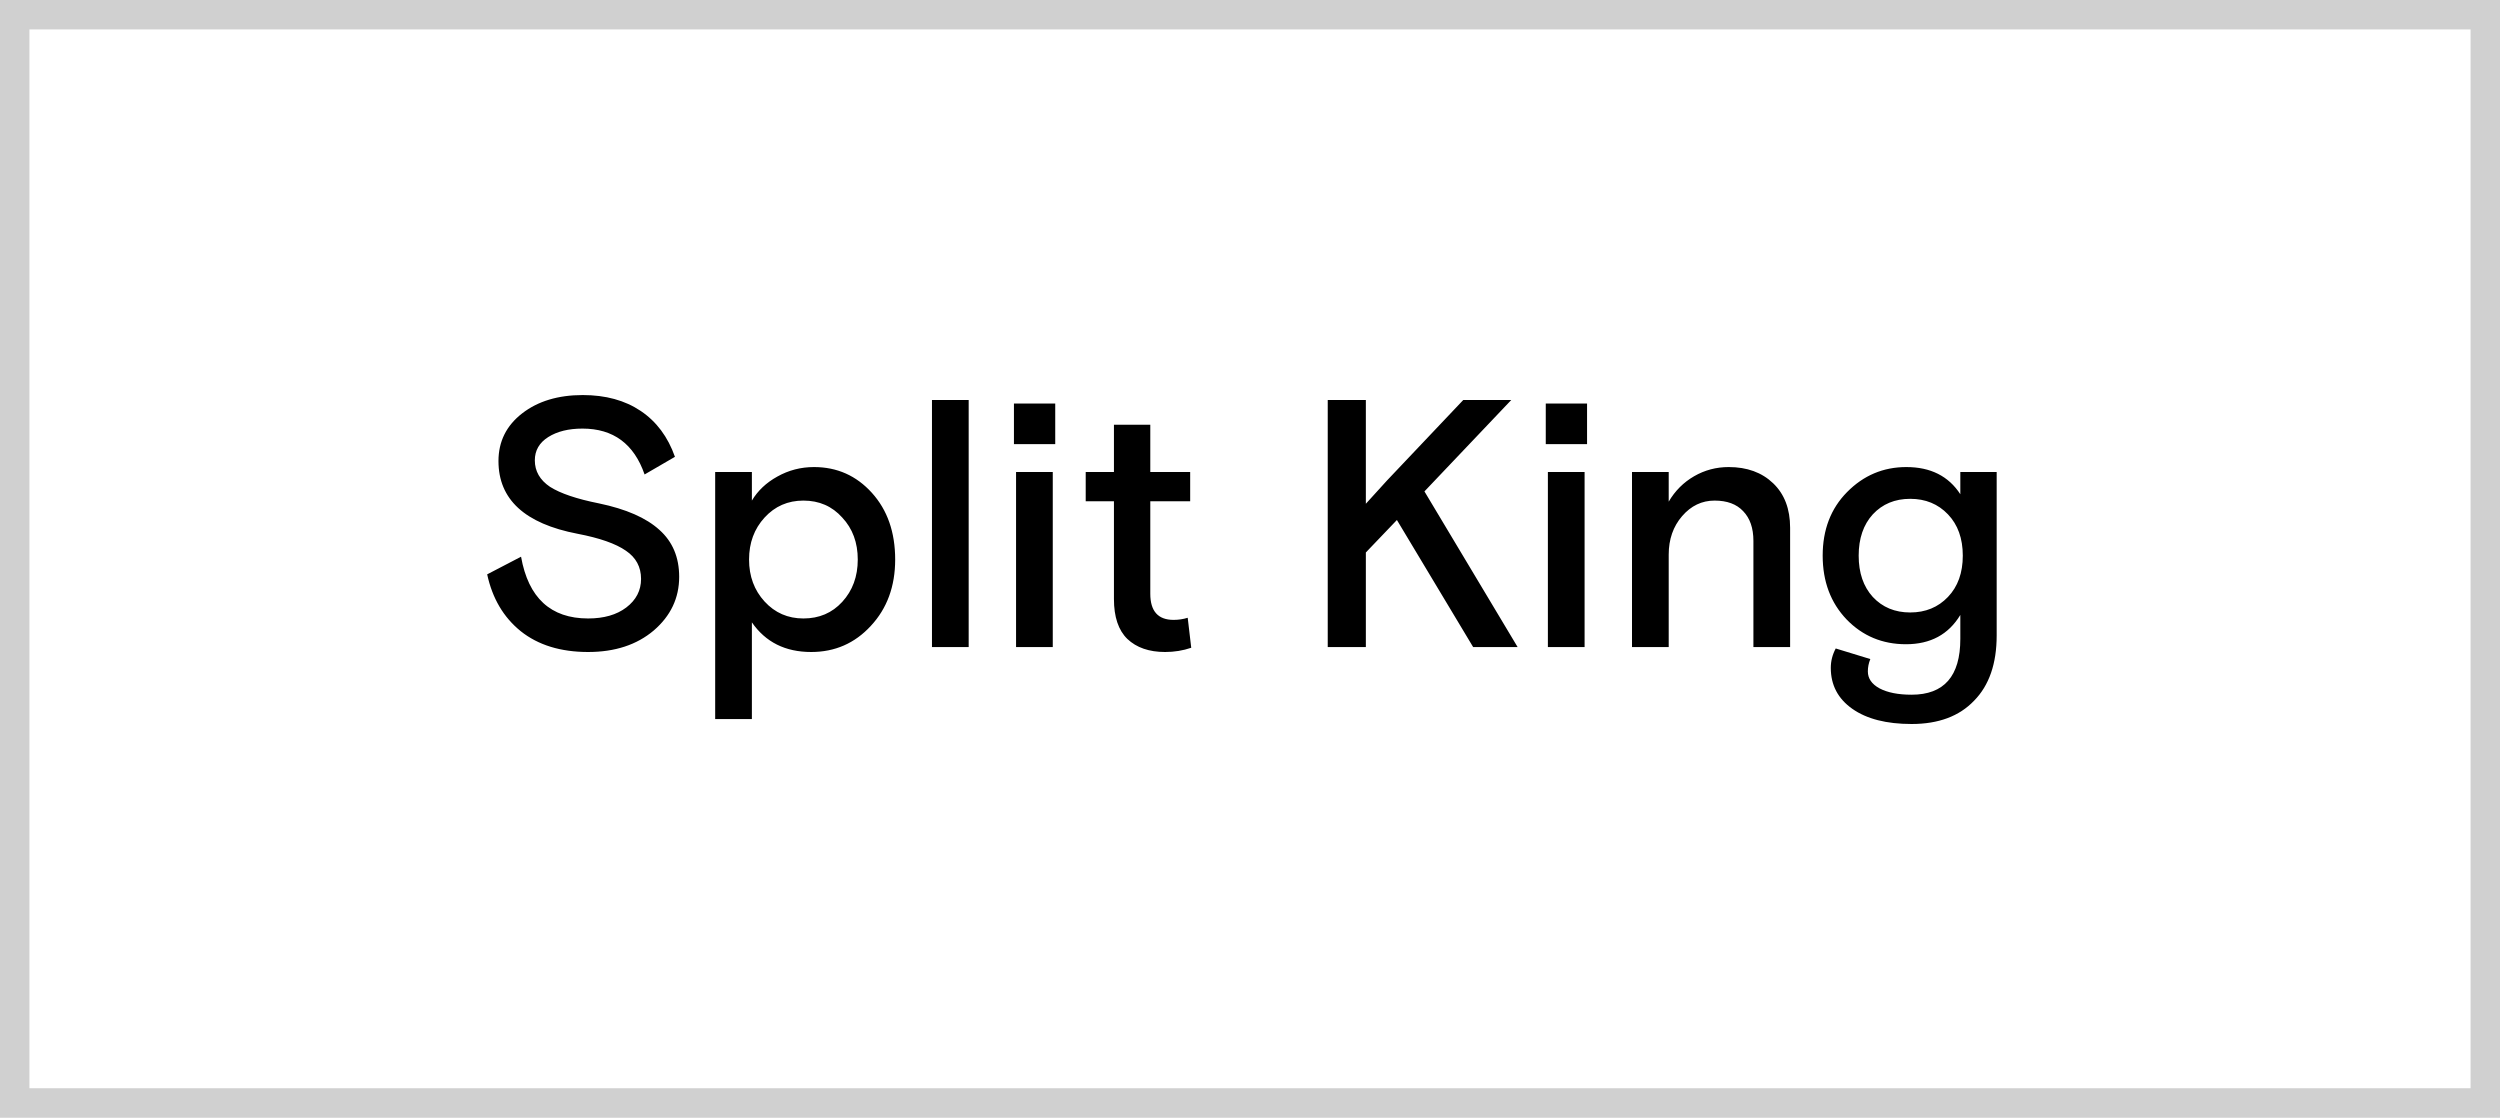
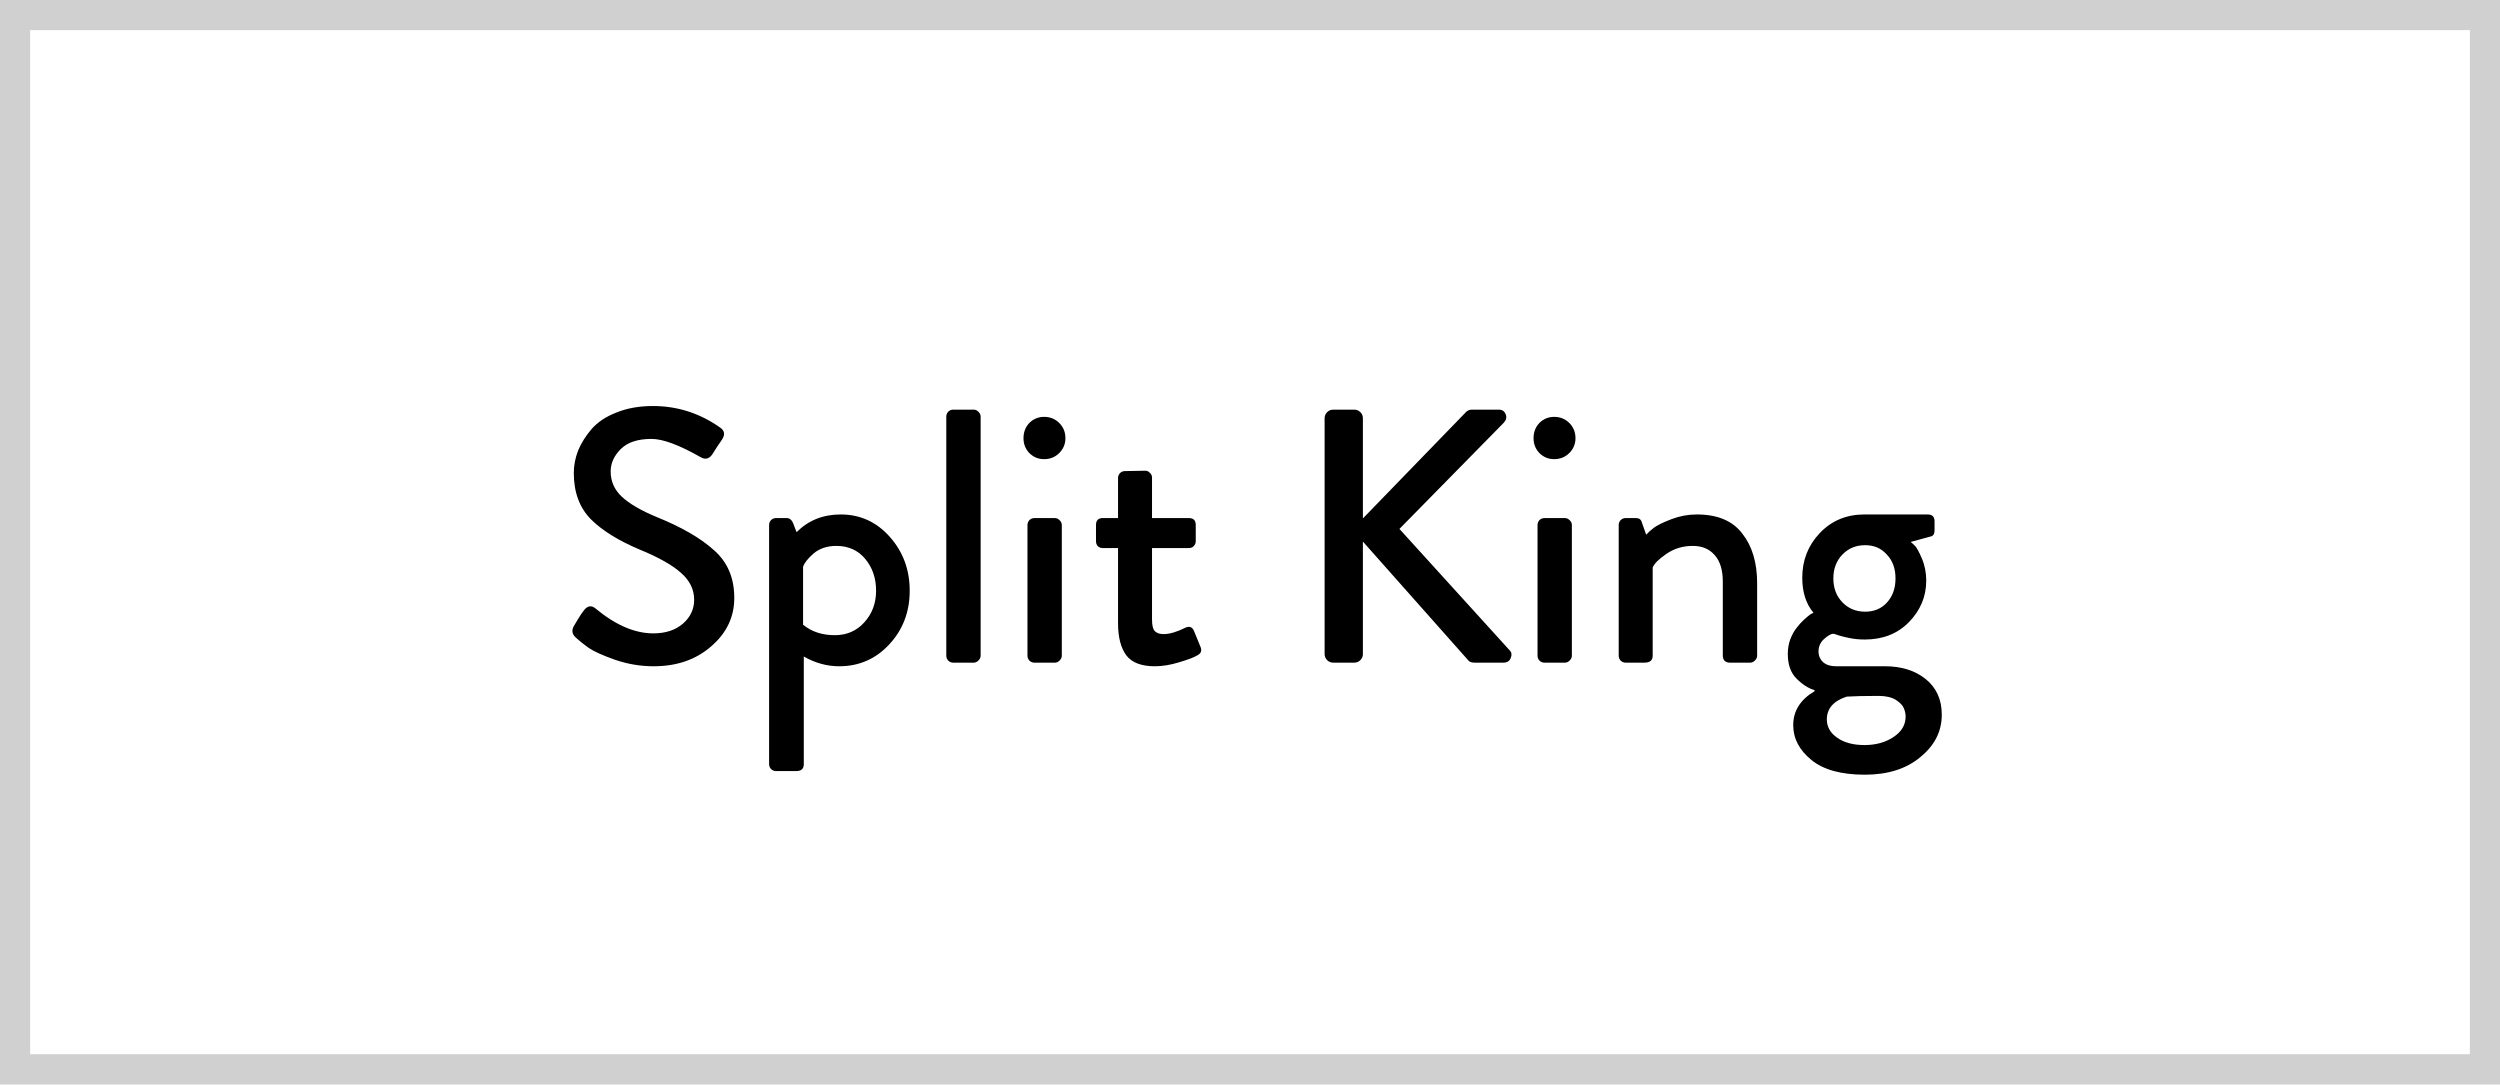
- <svg xmlns="http://www.w3.org/2000/svg" width="85" height="38" viewBox="0 0 85 38" fill="none">
-   <rect x="0.5" y="0.5" width="84" height="37" fill="white" />
-   <rect x="0.5" y="0.5" width="84" height="37" stroke="#D0D0D0" />
-   <path d="M16.564 19.528L17.716 18.928C17.964 20.328 18.724 21.028 19.996 21.028C20.532 21.028 20.964 20.904 21.292 20.656C21.628 20.4 21.796 20.076 21.796 19.684C21.796 19.276 21.624 18.956 21.28 18.724C20.936 18.484 20.388 18.292 19.636 18.148C17.844 17.804 16.948 16.98 16.948 15.676C16.948 15.012 17.216 14.472 17.752 14.056C18.288 13.64 18.976 13.432 19.816 13.432C20.592 13.432 21.248 13.612 21.784 13.972C22.32 14.332 22.708 14.852 22.948 15.532L21.916 16.132C21.556 15.092 20.852 14.572 19.804 14.572C19.332 14.572 18.944 14.668 18.64 14.86C18.336 15.052 18.184 15.316 18.184 15.652C18.184 16.02 18.356 16.32 18.7 16.552C19.052 16.776 19.608 16.964 20.368 17.116C21.288 17.308 21.972 17.608 22.42 18.016C22.868 18.416 23.092 18.948 23.092 19.612C23.092 20.332 22.804 20.94 22.228 21.436C21.652 21.924 20.908 22.168 19.996 22.168C19.06 22.168 18.296 21.932 17.704 21.46C17.12 20.988 16.74 20.344 16.564 19.528ZM24.316 24.448V16.048H25.564V17.02C25.764 16.684 26.052 16.412 26.428 16.204C26.812 15.988 27.228 15.88 27.676 15.88C28.46 15.88 29.116 16.172 29.644 16.756C30.172 17.34 30.436 18.096 30.436 19.024C30.436 19.936 30.16 20.688 29.608 21.28C29.064 21.872 28.388 22.168 27.58 22.168C26.7 22.168 26.028 21.832 25.564 21.16V24.448H24.316ZM28.636 20.464C28.988 20.08 29.164 19.6 29.164 19.024C29.164 18.448 28.988 17.972 28.636 17.596C28.292 17.212 27.852 17.02 27.316 17.02C26.788 17.02 26.348 17.212 25.996 17.596C25.644 17.98 25.468 18.456 25.468 19.024C25.468 19.592 25.644 20.068 25.996 20.452C26.348 20.836 26.788 21.028 27.316 21.028C27.852 21.028 28.292 20.84 28.636 20.464ZM31.687 22V13.6H32.935V22H31.687ZM34.546 22V16.048H35.794V22H34.546ZM34.474 15.1V13.72H35.878V15.1H34.474ZM37.874 20.368V17.044H36.914V16.048H37.874V14.44H39.11V16.048H40.466V17.044H39.11V20.188C39.11 20.78 39.374 21.076 39.902 21.076C40.07 21.076 40.23 21.052 40.382 21.004L40.502 22.024C40.222 22.12 39.926 22.168 39.614 22.168C39.07 22.168 38.642 22.02 38.33 21.724C38.026 21.428 37.874 20.976 37.874 20.368ZM45.143 22V13.6H46.439V17.128L47.159 16.336L49.751 13.6H51.383L48.431 16.708L51.599 22H50.087L47.495 17.68L46.439 18.784V22H45.143ZM52.628 22V16.048H53.876V22H52.628ZM52.556 15.1V13.72H53.96V15.1H52.556ZM55.488 22V16.048H56.736V17.056C56.952 16.688 57.24 16.4 57.6 16.192C57.96 15.984 58.352 15.88 58.776 15.88C59.4 15.88 59.904 16.064 60.288 16.432C60.672 16.8 60.864 17.304 60.864 17.944V22H59.616V18.388C59.616 17.956 59.5 17.62 59.268 17.38C59.044 17.14 58.72 17.02 58.296 17.02C57.864 17.02 57.496 17.196 57.192 17.548C56.888 17.9 56.736 18.336 56.736 18.856V22H55.488ZM62.247 22.708C62.247 22.476 62.303 22.256 62.415 22.048L63.591 22.408C63.535 22.544 63.507 22.684 63.507 22.828C63.507 23.068 63.639 23.26 63.903 23.404C64.175 23.548 64.539 23.62 64.995 23.62C66.099 23.62 66.651 22.988 66.651 21.724V20.908C66.251 21.572 65.635 21.904 64.803 21.904C64.003 21.904 63.331 21.624 62.787 21.064C62.243 20.496 61.971 19.772 61.971 18.892C61.971 18.012 62.247 17.292 62.799 16.732C63.359 16.164 64.031 15.88 64.815 15.88C65.639 15.88 66.251 16.188 66.651 16.804V16.048H67.887V21.604C67.887 22.564 67.631 23.304 67.119 23.824C66.615 24.352 65.907 24.616 64.995 24.616C64.139 24.616 63.467 24.444 62.979 24.1C62.491 23.756 62.247 23.292 62.247 22.708ZM66.231 20.296C66.567 19.944 66.735 19.476 66.735 18.892C66.735 18.308 66.567 17.84 66.231 17.488C65.895 17.136 65.467 16.96 64.947 16.96C64.427 16.96 64.003 17.136 63.675 17.488C63.355 17.84 63.195 18.308 63.195 18.892C63.195 19.476 63.355 19.944 63.675 20.296C64.003 20.648 64.427 20.824 64.947 20.824C65.467 20.824 65.895 20.648 66.231 20.296Z" fill="black" />
+ <svg xmlns="http://www.w3.org/2000/svg" width="83" height="36" viewBox="0 0 83 36" fill="none">
+   <rect x="0.5" y="0.5" width="82" height="35" fill="white" />
+   <rect x="0.5" y="0.5" width="82" height="35" stroke="#D0D0D0" />
+   <path d="M19.122 21.172C18.994 21.06 18.97 20.932 19.05 20.788C19.082 20.74 19.13 20.66 19.194 20.548C19.266 20.428 19.322 20.344 19.362 20.296C19.49 20.112 19.626 20.08 19.77 20.2C20.434 20.752 21.074 21.028 21.69 21.028C22.098 21.028 22.426 20.92 22.674 20.704C22.922 20.488 23.046 20.224 23.046 19.912C23.046 19.568 22.898 19.268 22.602 19.012C22.314 18.756 21.858 18.5 21.234 18.244C20.53 17.948 19.99 17.612 19.614 17.236C19.238 16.852 19.05 16.34 19.05 15.7C19.05 15.452 19.098 15.204 19.194 14.956C19.298 14.708 19.446 14.472 19.638 14.248C19.838 14.016 20.114 13.832 20.466 13.696C20.818 13.552 21.222 13.48 21.678 13.48C22.486 13.48 23.226 13.716 23.898 14.188C24.058 14.292 24.082 14.428 23.97 14.596C23.938 14.644 23.886 14.72 23.814 14.824C23.75 14.928 23.702 15.004 23.67 15.052C23.558 15.236 23.418 15.276 23.25 15.172C22.546 14.772 22.006 14.572 21.63 14.572C21.174 14.572 20.834 14.684 20.61 14.908C20.386 15.132 20.274 15.38 20.274 15.652C20.274 15.98 20.398 16.26 20.646 16.492C20.894 16.724 21.278 16.948 21.798 17.164C22.63 17.5 23.266 17.868 23.706 18.268C24.154 18.66 24.378 19.188 24.378 19.852C24.378 20.484 24.122 21.02 23.61 21.46C23.106 21.9 22.47 22.12 21.702 22.12C21.262 22.12 20.834 22.048 20.418 21.904C20.01 21.76 19.718 21.628 19.542 21.508C19.374 21.388 19.234 21.276 19.122 21.172ZM26.686 21.796V25.372C26.686 25.524 26.602 25.6 26.434 25.6H25.762C25.698 25.6 25.642 25.576 25.594 25.528C25.554 25.48 25.534 25.428 25.534 25.372V17.428C25.534 17.372 25.554 17.32 25.594 17.272C25.642 17.224 25.698 17.2 25.762 17.2H26.122C26.21 17.2 26.278 17.252 26.326 17.356L26.446 17.668C26.838 17.276 27.326 17.08 27.91 17.08C28.558 17.08 29.102 17.328 29.542 17.824C29.982 18.32 30.202 18.916 30.202 19.612C30.202 20.316 29.974 20.912 29.518 21.4C29.07 21.88 28.518 22.12 27.862 22.12C27.454 22.12 27.062 22.012 26.686 21.796ZM26.662 20.74C26.942 20.972 27.294 21.088 27.718 21.088C28.11 21.088 28.434 20.948 28.69 20.668C28.954 20.38 29.086 20.028 29.086 19.612C29.086 19.196 28.966 18.844 28.726 18.556C28.486 18.268 28.166 18.124 27.766 18.124C27.462 18.124 27.21 18.208 27.01 18.376C26.818 18.544 26.702 18.692 26.662 18.82V20.74ZM31.417 21.772V13.828C31.417 13.772 31.437 13.72 31.477 13.672C31.525 13.624 31.581 13.6 31.645 13.6H32.329C32.385 13.6 32.437 13.624 32.485 13.672C32.533 13.72 32.557 13.772 32.557 13.828V21.772C32.557 21.828 32.533 21.88 32.485 21.928C32.437 21.976 32.385 22 32.329 22H31.645C31.581 22 31.525 21.976 31.477 21.928C31.437 21.88 31.417 21.828 31.417 21.772ZM34.664 15.244C34.472 15.244 34.308 15.176 34.172 15.04C34.044 14.904 33.98 14.74 33.98 14.548C33.98 14.348 34.044 14.18 34.172 14.044C34.308 13.908 34.472 13.84 34.664 13.84C34.864 13.84 35.032 13.908 35.168 14.044C35.304 14.18 35.372 14.348 35.372 14.548C35.372 14.74 35.304 14.904 35.168 15.04C35.032 15.176 34.864 15.244 34.664 15.244ZM34.112 21.772V17.428C34.112 17.372 34.132 17.32 34.172 17.272C34.22 17.224 34.276 17.2 34.34 17.2H35.024C35.08 17.2 35.132 17.224 35.18 17.272C35.228 17.32 35.252 17.372 35.252 17.428V21.772C35.252 21.828 35.228 21.88 35.18 21.928C35.132 21.976 35.08 22 35.024 22H34.34C34.276 22 34.22 21.976 34.172 21.928C34.132 21.88 34.112 21.828 34.112 21.772ZM37.119 20.692V18.196H36.615C36.551 18.196 36.495 18.176 36.447 18.136C36.407 18.088 36.387 18.032 36.387 17.968V17.428C36.387 17.276 36.463 17.2 36.615 17.2H37.119V15.868C37.119 15.812 37.139 15.76 37.179 15.712C37.227 15.664 37.283 15.64 37.347 15.64L38.031 15.628C38.087 15.628 38.135 15.652 38.175 15.7C38.223 15.74 38.247 15.792 38.247 15.856V17.2H39.471C39.623 17.2 39.699 17.276 39.699 17.428V17.968C39.699 18.032 39.675 18.088 39.627 18.136C39.587 18.176 39.535 18.196 39.471 18.196H38.247V20.572C38.247 20.764 38.279 20.892 38.343 20.956C38.407 21.02 38.503 21.052 38.631 21.052C38.831 21.052 39.075 20.98 39.363 20.836C39.491 20.78 39.583 20.816 39.639 20.944L39.855 21.472C39.911 21.6 39.875 21.696 39.747 21.76C39.643 21.824 39.443 21.9 39.147 21.988C38.859 22.076 38.591 22.12 38.343 22.12C37.895 22.12 37.579 22 37.395 21.76C37.211 21.512 37.119 21.156 37.119 20.692ZM43.977 21.712V13.888C43.977 13.808 44.005 13.74 44.06 13.684C44.117 13.628 44.184 13.6 44.264 13.6H44.961C45.041 13.6 45.108 13.628 45.164 13.684C45.221 13.74 45.248 13.808 45.248 13.888V17.212L48.633 13.72C48.697 13.64 48.773 13.6 48.861 13.6H49.761C49.873 13.6 49.949 13.652 49.989 13.756C50.029 13.852 50.008 13.944 49.928 14.032L46.461 17.56L50.133 21.604C50.188 21.66 50.197 21.74 50.157 21.844C50.117 21.948 50.036 22 49.916 22H48.956C48.852 22 48.781 21.972 48.74 21.916L45.248 17.98V21.712C45.248 21.792 45.221 21.86 45.164 21.916C45.108 21.972 45.041 22 44.961 22H44.264C44.184 22 44.117 21.972 44.06 21.916C44.005 21.86 43.977 21.792 43.977 21.712ZM51.598 15.244C51.406 15.244 51.242 15.176 51.106 15.04C50.978 14.904 50.914 14.74 50.914 14.548C50.914 14.348 50.978 14.18 51.106 14.044C51.242 13.908 51.406 13.84 51.598 13.84C51.798 13.84 51.966 13.908 52.102 14.044C52.238 14.18 52.306 14.348 52.306 14.548C52.306 14.74 52.238 14.904 52.102 15.04C51.966 15.176 51.798 15.244 51.598 15.244ZM51.046 21.772V17.428C51.046 17.372 51.066 17.32 51.106 17.272C51.154 17.224 51.21 17.2 51.274 17.2H51.958C52.014 17.2 52.066 17.224 52.114 17.272C52.162 17.32 52.186 17.372 52.186 17.428V21.772C52.186 21.828 52.162 21.88 52.114 21.928C52.066 21.976 52.014 22 51.958 22H51.274C51.21 22 51.154 21.976 51.106 21.928C51.066 21.88 51.046 21.828 51.046 21.772ZM53.741 21.772V17.428C53.741 17.372 53.761 17.32 53.801 17.272C53.849 17.224 53.905 17.2 53.969 17.2H54.317C54.421 17.2 54.485 17.248 54.509 17.344L54.653 17.752C54.709 17.688 54.793 17.612 54.905 17.524C55.025 17.436 55.221 17.34 55.493 17.236C55.765 17.132 56.045 17.08 56.333 17.08C57.021 17.08 57.525 17.292 57.845 17.716C58.173 18.132 58.337 18.68 58.337 19.36V21.772C58.337 21.828 58.313 21.88 58.265 21.928C58.217 21.976 58.165 22 58.109 22H57.425C57.361 22 57.305 21.98 57.257 21.94C57.217 21.892 57.197 21.836 57.197 21.772V19.312C57.197 18.928 57.109 18.636 56.933 18.436C56.757 18.228 56.513 18.124 56.201 18.124C55.873 18.124 55.581 18.212 55.325 18.388C55.069 18.564 54.917 18.716 54.869 18.844V21.772C54.869 21.924 54.777 22 54.593 22H53.969C53.905 22 53.849 21.976 53.801 21.928C53.761 21.88 53.741 21.828 53.741 21.772ZM59.355 21.712C59.355 21.536 59.383 21.372 59.439 21.22C59.503 21.06 59.575 20.932 59.655 20.836C59.735 20.732 59.815 20.644 59.895 20.572C59.983 20.492 60.055 20.432 60.111 20.392L60.207 20.344C59.959 20.048 59.835 19.66 59.835 19.18C59.835 18.604 60.027 18.112 60.411 17.704C60.803 17.288 61.299 17.08 61.899 17.08H63.999C64.151 17.08 64.227 17.156 64.227 17.308V17.608C64.227 17.728 64.183 17.796 64.095 17.812L63.435 17.992C63.475 18.024 63.523 18.068 63.579 18.124C63.635 18.18 63.711 18.32 63.807 18.544C63.903 18.768 63.951 19.012 63.951 19.276C63.951 19.804 63.759 20.264 63.375 20.656C62.999 21.04 62.511 21.232 61.911 21.232C61.735 21.232 61.567 21.216 61.407 21.184C61.247 21.152 61.119 21.12 61.023 21.088C60.935 21.056 60.883 21.04 60.867 21.04C60.795 21.04 60.695 21.096 60.567 21.208C60.439 21.32 60.375 21.46 60.375 21.628C60.375 21.772 60.427 21.892 60.531 21.988C60.635 22.076 60.775 22.12 60.951 22.12H62.583C63.127 22.12 63.575 22.26 63.927 22.54C64.287 22.828 64.467 23.224 64.467 23.728C64.467 24.28 64.231 24.748 63.759 25.132C63.295 25.524 62.679 25.72 61.911 25.72C61.127 25.72 60.535 25.556 60.135 25.228C59.735 24.9 59.535 24.516 59.535 24.076C59.535 23.604 59.771 23.228 60.243 22.948V22.912C60.043 22.856 59.843 22.728 59.643 22.528C59.451 22.336 59.355 22.064 59.355 21.712ZM61.923 20.308C62.219 20.308 62.459 20.208 62.643 20.008C62.835 19.8 62.931 19.532 62.931 19.204C62.931 18.876 62.835 18.612 62.643 18.412C62.459 18.204 62.219 18.1 61.923 18.1C61.619 18.1 61.367 18.204 61.167 18.412C60.967 18.62 60.867 18.884 60.867 19.204C60.867 19.524 60.967 19.788 61.167 19.996C61.367 20.204 61.619 20.308 61.923 20.308ZM60.651 23.884C60.651 24.132 60.767 24.336 60.999 24.496C61.231 24.656 61.531 24.736 61.899 24.736C62.275 24.736 62.595 24.648 62.859 24.472C63.131 24.296 63.267 24.068 63.267 23.788C63.267 23.7 63.247 23.608 63.207 23.512C63.175 23.424 63.087 23.332 62.943 23.236C62.799 23.148 62.607 23.104 62.367 23.104C61.895 23.104 61.543 23.112 61.311 23.128C60.871 23.272 60.651 23.524 60.651 23.884Z" fill="black" />
</svg>
